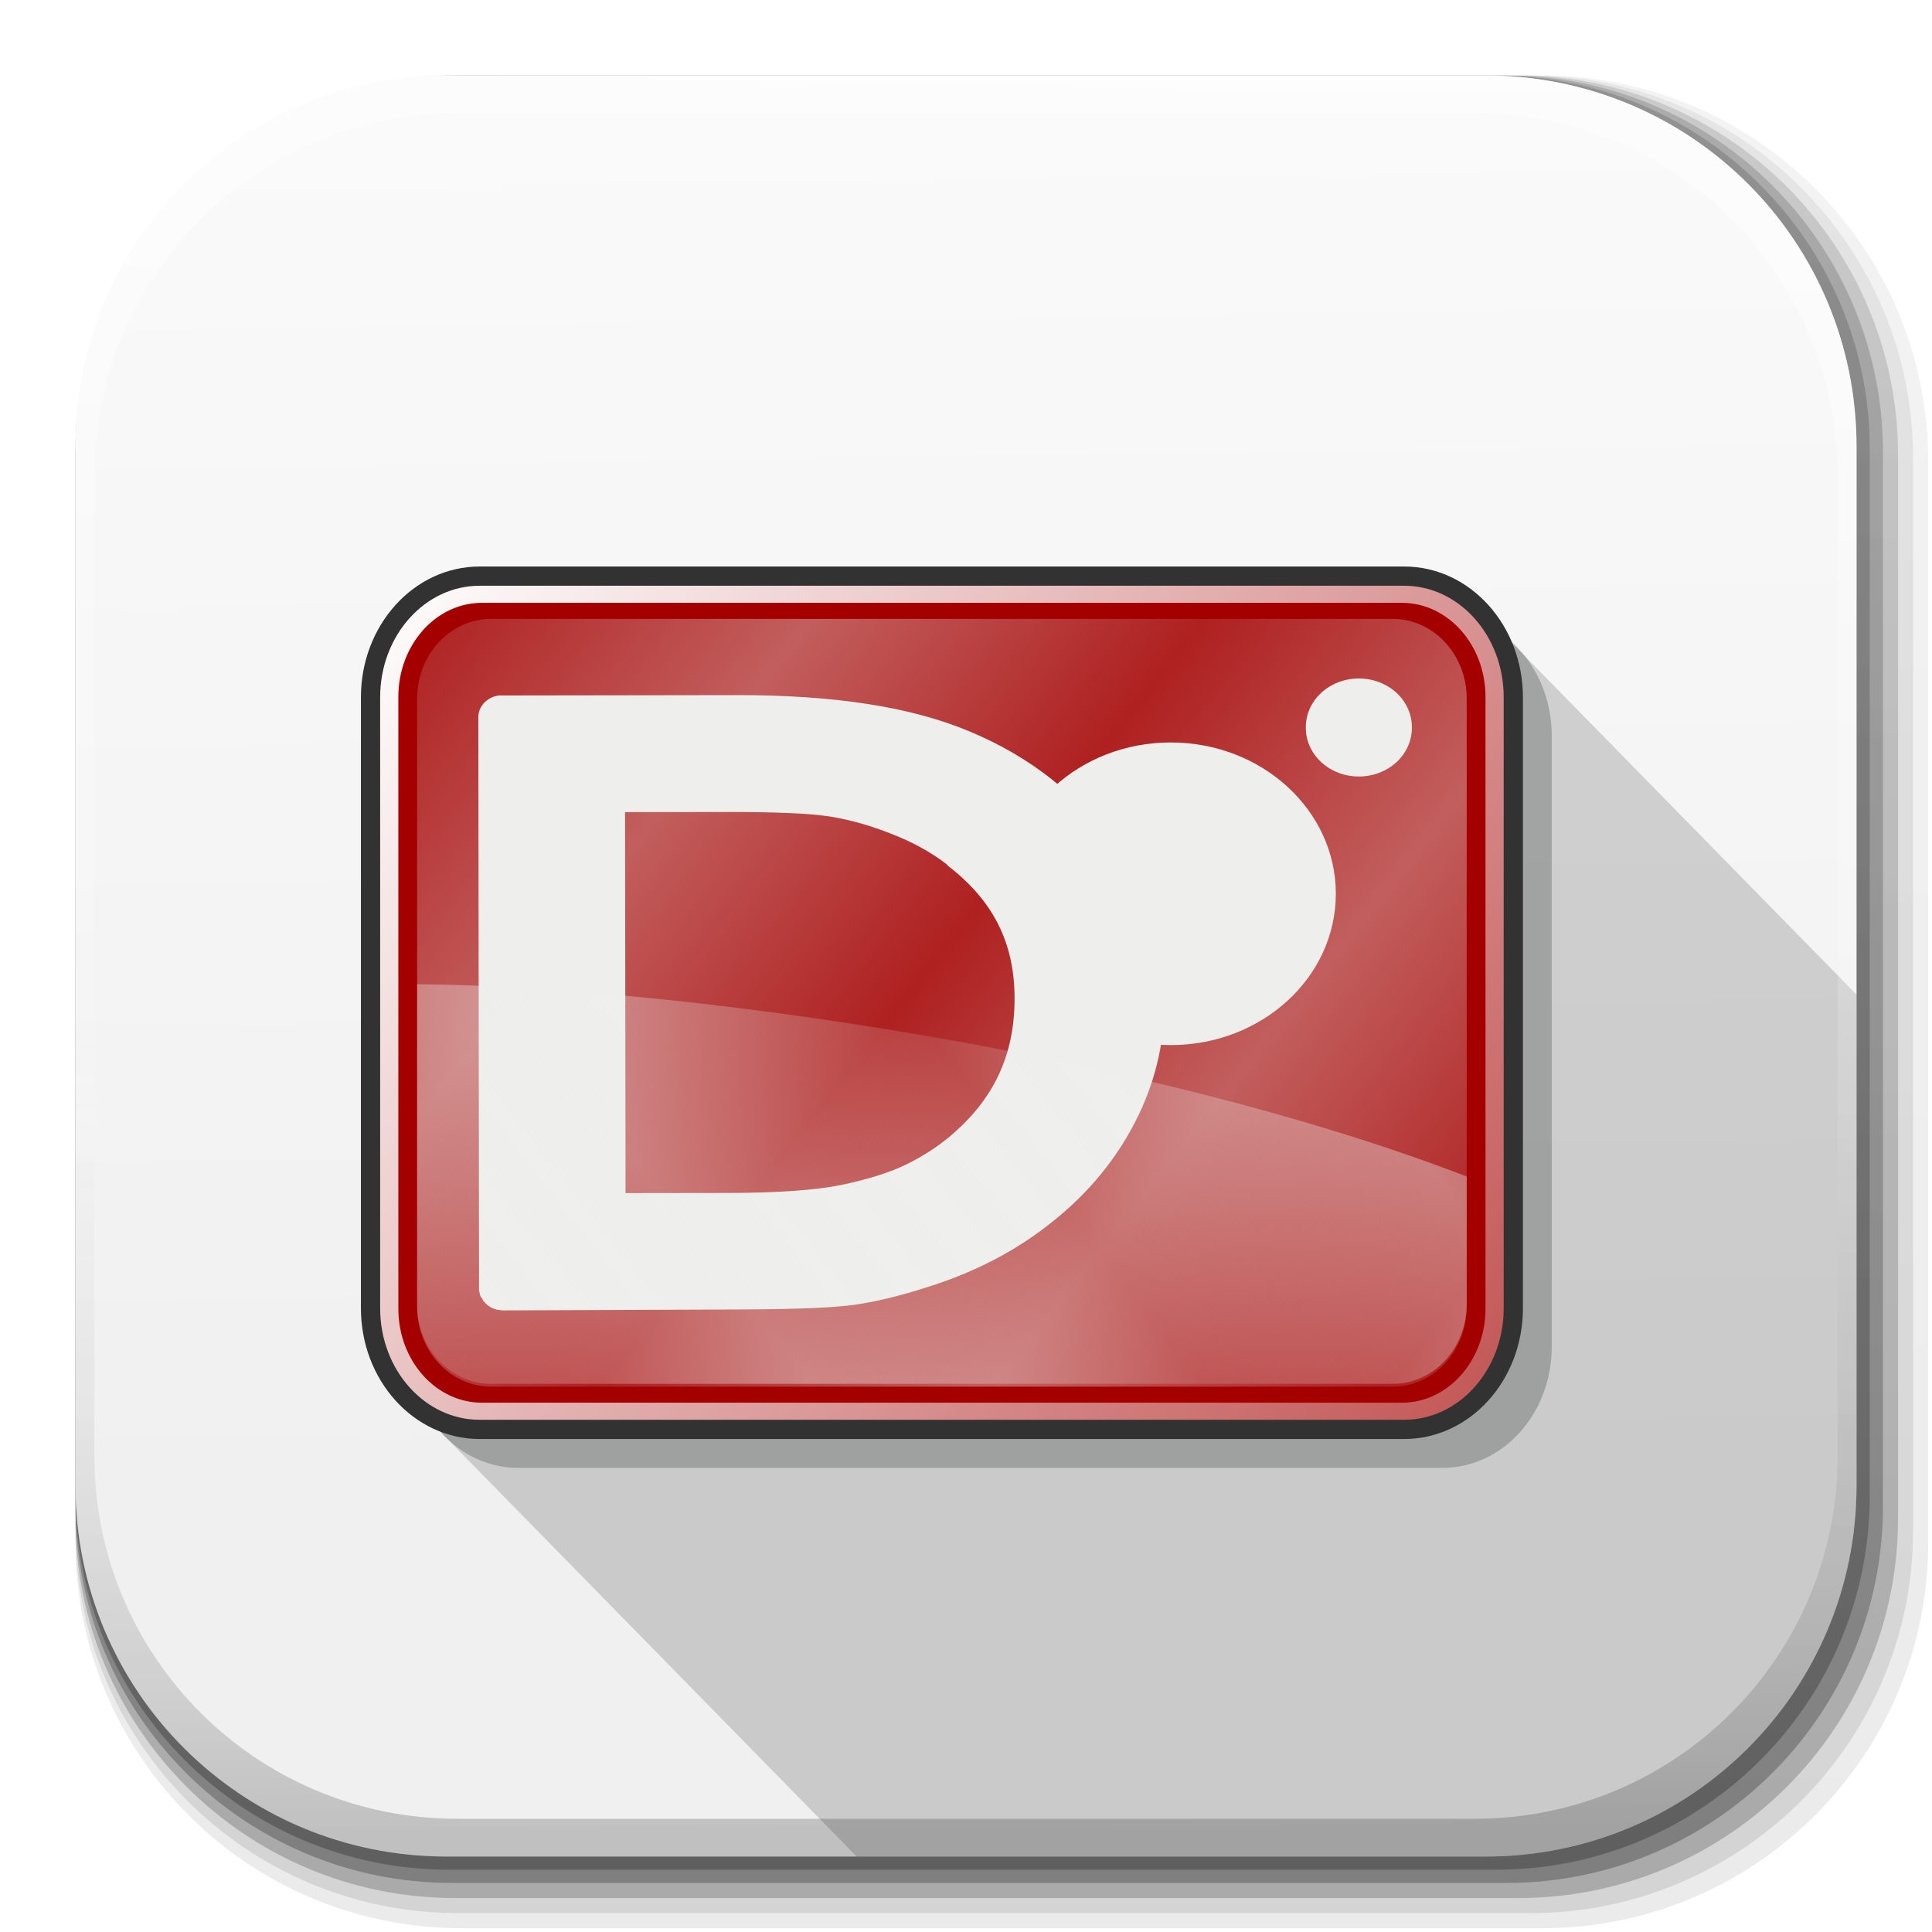
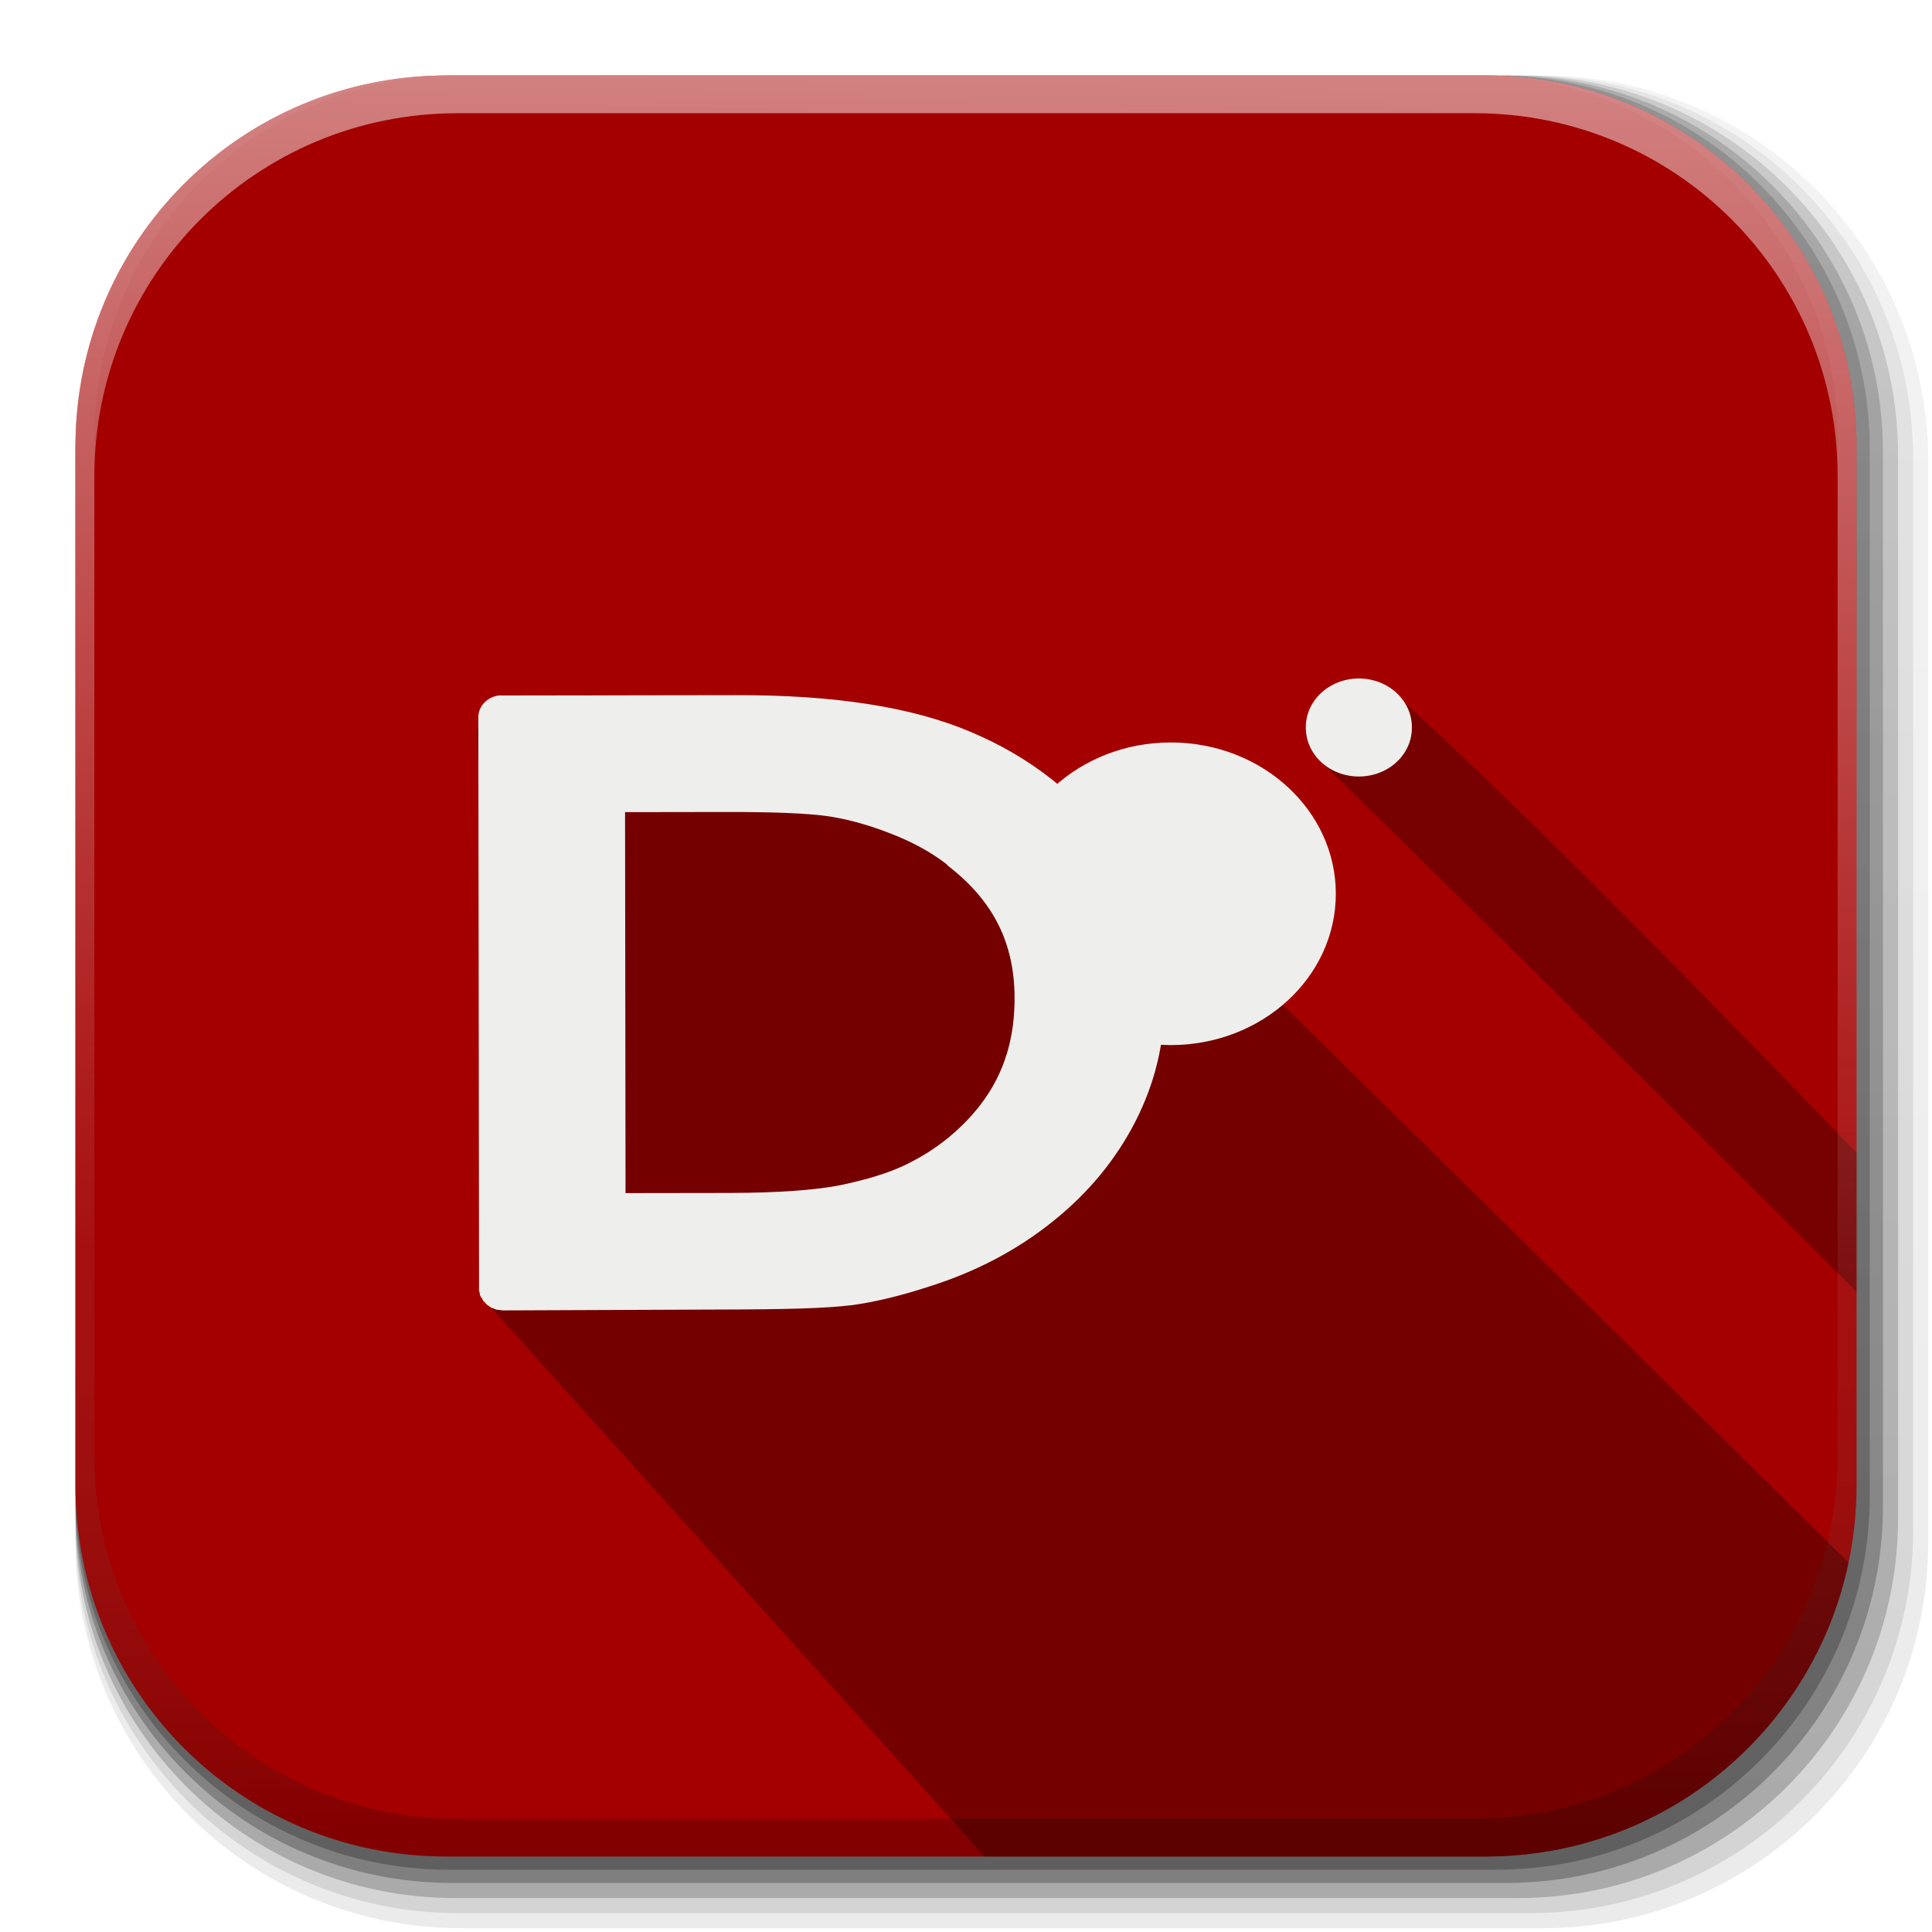
<svg xmlns="http://www.w3.org/2000/svg" xmlns:xlink="http://www.w3.org/1999/xlink" version="1.1" width="512" height="512" id="svg2">
  <defs id="defs4">
+     <linearGradient id="linearGradient3853">
+       <stop id="stop3855" style="stop-color:#fbc8c8;stop-opacity:0.789" offset="0" />
+       <stop id="stop3857" style="stop-color:#fffafa;stop-opacity:1" offset="1" />
+     </linearGradient>
    <linearGradient x1="19.245" y1="21.031" x2="19.36" y2="44.984" id="linearGradient2460" gradientUnits="userSpaceOnUse">
      <stop id="stop3602" style="stop-color:#fafafa;stop-opacity:1" offset="0" />
      <stop id="stop3604" style="stop-color:#f0f0f0;stop-opacity:1" offset="1" />
    </linearGradient>
    <linearGradient x1="1012.513" y1="484.417" x2="1006.808" y2="20.626" id="linearGradient4114-2-6" xlink:href="#ButtonShadow-0-1-1-5-9" gradientUnits="userSpaceOnUse" gradientTransform="matrix(1.03178,0,0,1.03178,-830.8641,592.6779)" />
    <linearGradient x1="45.448" y1="92.54" x2="45.448" y2="7.017" id="ButtonShadow-0-1-1-5-9" gradientUnits="userSpaceOnUse" gradientTransform="matrix(1.005865,0,0,0.994169,100,0)">
      <stop id="stop3750-8-9-3-6-4" style="stop-color:#000000;stop-opacity:1" offset="0" />
      <stop id="stop3752-5-6-4-2-9" style="stop-color:#000000;stop-opacity:0.588" offset="1" />
    </linearGradient>
    <linearGradient x1="1012.513" y1="484.417" x2="1006.808" y2="20.626" id="linearGradient4112-2-6" xlink:href="#ButtonShadow-0-1-1-5-9" gradientUnits="userSpaceOnUse" gradientTransform="matrix(1.040254,0,0,1.040254,-837.9512,592.5182)" />
    <linearGradient x1="1012.513" y1="484.417" x2="1006.808" y2="20.626" id="linearGradient4110-6-7" xlink:href="#ButtonShadow-0-1-1-5-9" gradientUnits="userSpaceOnUse" gradientTransform="matrix(1.023305,0,0,1.023305,-823.777,592.8376)" />
    <linearGradient x1="1012.513" y1="484.417" x2="1006.808" y2="20.626" id="linearGradient4116-6-3" xlink:href="#ButtonShadow-0-1-1-5-9" gradientUnits="userSpaceOnUse" gradientTransform="matrix(1.01483,0,0,1.01483,-816.69,592.9972)" />
    <linearGradient x1="1012.513" y1="484.417" x2="1006.808" y2="20.626" id="linearGradient5342-3" xlink:href="#ButtonShadow-0-1-1-5-9" gradientUnits="userSpaceOnUse" gradientTransform="matrix(1.007415,0,0,1.007415,-810.4888,593.1369)" />
    <linearGradient x1="993.439" y1="51.512" x2="988.786" y2="363.738" id="linearGradient4084-8" xlink:href="#linearGradient3737-9" gradientUnits="userSpaceOnUse" gradientTransform="translate(778.5998,-360.5596)" />
    <linearGradient id="linearGradient3737-9">
      <stop id="stop3739-7" style="stop-color:#ffffff;stop-opacity:1" offset="0" />
      <stop id="stop3741-4" style="stop-color:#ffffff;stop-opacity:0" offset="1" />
    </linearGradient>
    <linearGradient x1="1764.649" y1="155.597" x2="1763.69" y2="-55.941" id="linearGradient4086-12" xlink:href="#linearGradient4046-3" gradientUnits="userSpaceOnUse" />
    <linearGradient id="linearGradient4046-3">
      <stop id="stop4048-7" style="stop-color:#000000;stop-opacity:1" offset="0" />
      <stop id="stop4050-73" style="stop-color:#ffffff;stop-opacity:0.2" offset="1" />
    </linearGradient>
-     <linearGradient x1="18.93" y1="6.295" x2="19.36" y2="36.644" id="linearGradient3157" xlink:href="#linearGradient2460" gradientUnits="userSpaceOnUse" gradientTransform="matrix(12.10256,0,0,12.10256,-34.46825,-46.18711)" />
+     <linearGradient x1="18.93" y1="6.295" x2="19.36" y2="36.644" id="linearGradient3157" xlink:href="#linearGradient3653" gradientUnits="userSpaceOnUse" gradientTransform="matrix(12.10256,0,0,12.10256,-34.46825,-46.18711)" />
    <linearGradient id="linearGradient3645">
      <stop id="stop3647" style="stop-color:#1011a1;stop-opacity:1" offset="0" />
      <stop id="stop3649" style="stop-color:#6969e1;stop-opacity:1" offset="1" />
    </linearGradient>
    <linearGradient id="linearGradient3653">
      <stop id="stop3655" style="stop-color:#b40e0e;stop-opacity:1" offset="0" />
      <stop id="stop3657" style="stop-color:#ff5959;stop-opacity:1" offset="1" />
    </linearGradient>
    <linearGradient x1="-678.823" y1="1794.814" x2="-1549.978" y2="1721.275" id="linearGradient3077" xlink:href="#linearGradient3669" gradientUnits="userSpaceOnUse" gradientTransform="translate(2104,48)" />
    <linearGradient id="linearGradient3669">
      <stop id="stop3671" style="stop-color:#01a300;stop-opacity:1" offset="0" />
      <stop id="stop3673" style="stop-color:#01df00;stop-opacity:1" offset="1" />
    </linearGradient>
    <linearGradient x1="-678.823" y1="1794.814" x2="-1549.978" y2="1721.275" id="linearGradient4437" xlink:href="#linearGradient3669" gradientUnits="userSpaceOnUse" gradientTransform="matrix(0.1660037,0,0,0.1660037,429.0115,93.80054)" />
    <linearGradient x1="-1527.351" y1="1387.521" x2="-1086.116" y2="454.14" id="linearGradient4445" xlink:href="#linearGradient3645" gradientUnits="userSpaceOnUse" gradientTransform="matrix(0.1660037,0,0,0.1660037,429.0115,93.80054)" />
    <linearGradient x1="-933.381" y1="680.414" x2="-316.784" y2="1721.275" id="linearGradient6337" xlink:href="#linearGradient3653" gradientUnits="userSpaceOnUse" gradientTransform="matrix(0.1660037,0,0,0.1660037,429.0115,93.80054)" />
    <linearGradient id="linearGradient3420">
      <stop id="stop3430" style="stop-color:#f2f2f0;stop-opacity:0.135" offset="0" />
      <stop id="stop3424" style="stop-color:#eeeeec;stop-opacity:0.396" offset="1" />
    </linearGradient>
    <linearGradient id="linearGradient3456">
      <stop id="stop3458" style="stop-color:#ffffff;stop-opacity:1" offset="0" />
      <stop id="stop3460" style="stop-color:#ffffff;stop-opacity:0.333" offset="1" />
    </linearGradient>
    <linearGradient id="linearGradient3231">
      <stop id="stop3233" style="stop-color:#f2f2f0;stop-opacity:0.135" offset="0" />
      <stop id="stop3235" style="stop-color:#eeeeec;stop-opacity:0.396" offset="1" />
    </linearGradient>
    <linearGradient x1="27.248" y1="33.563" x2="44.496" y2="47.031" id="linearGradient3426" xlink:href="#linearGradient3420-3" gradientUnits="userSpaceOnUse" gradientTransform="matrix(1,0,0,0.991763,-0.677924,0.501242)" spreadMethod="reflect" />
    <linearGradient id="linearGradient3420-3">
      <stop id="stop3430-5" style="stop-color:#f2f2f0;stop-opacity:0.135" offset="0" />
      <stop id="stop3424-2" style="stop-color:#eeeeec;stop-opacity:0.396" offset="1" />
    </linearGradient>
    <linearGradient x1="24.482" y1="30.994" x2="104.024" y2="90.719" id="linearGradient3462" xlink:href="#linearGradient3456-9" gradientUnits="userSpaceOnUse" gradientTransform="matrix(0.99719,0,0,0.988716,-0.49737,0.686728)" />
    <linearGradient id="linearGradient3456-9">
      <stop id="stop3458-3" style="stop-color:#ffffff;stop-opacity:1" offset="0" />
      <stop id="stop3460-9" style="stop-color:#ffffff;stop-opacity:0.333" offset="1" />
    </linearGradient>
    <linearGradient x1="27.248" y1="33.563" x2="44.496" y2="47.031" id="linearGradient2232" xlink:href="#linearGradient3420-3" gradientUnits="userSpaceOnUse" gradientTransform="matrix(1,0,0,-0.991763,-0.677924,121.0142)" spreadMethod="reflect" />
    <linearGradient id="linearGradient4873">
      <stop id="stop4875" style="stop-color:#f2f2f0;stop-opacity:0.135" offset="0" />
      <stop id="stop4877" style="stop-color:#eeeeec;stop-opacity:0.396" offset="1" />
    </linearGradient>
    <linearGradient x1="27.248" y1="33.563" x2="44.496" y2="47.031" id="linearGradient4879" xlink:href="#linearGradient3420-3" gradientUnits="userSpaceOnUse" gradientTransform="matrix(1,0,0,0.991763,-0.677924,0.501242)" spreadMethod="reflect" />
    <linearGradient id="linearGradient4881">
      <stop id="stop4883" style="stop-color:#f2f2f0;stop-opacity:0.135" offset="0" />
      <stop id="stop4885" style="stop-color:#eeeeec;stop-opacity:0.396" offset="1" />
    </linearGradient>
    <linearGradient x1="24.482" y1="30.994" x2="104.024" y2="90.719" id="linearGradient4887" xlink:href="#linearGradient3456-9" gradientUnits="userSpaceOnUse" gradientTransform="matrix(0.99719,0,0,0.988716,-0.49737,0.686728)" />
    <linearGradient id="linearGradient4889">
      <stop id="stop4891" style="stop-color:#ffffff;stop-opacity:1" offset="0" />
      <stop id="stop4893" style="stop-color:#ffffff;stop-opacity:0.333" offset="1" />
    </linearGradient>
    <linearGradient x1="27.248" y1="33.563" x2="44.496" y2="47.031" id="linearGradient4895" xlink:href="#linearGradient3420-3" gradientUnits="userSpaceOnUse" gradientTransform="matrix(1,0,0,-0.991763,-0.677924,121.0142)" spreadMethod="reflect" />
    <linearGradient id="linearGradient4897">
      <stop id="stop4899" style="stop-color:#f2f2f0;stop-opacity:0.135" offset="0" />
      <stop id="stop4901" style="stop-color:#eeeeec;stop-opacity:0.396" offset="1" />
    </linearGradient>
    <linearGradient x1="27.248" y1="33.563" x2="44.496" y2="47.031" id="linearGradient4924" xlink:href="#linearGradient3420-3" gradientUnits="userSpaceOnUse" gradientTransform="matrix(1,0,0,0.991763,-0.677924,0.501242)" spreadMethod="reflect" />
    <linearGradient x1="24.482" y1="30.994" x2="104.024" y2="90.719" id="linearGradient4926" xlink:href="#linearGradient3456-9" gradientUnits="userSpaceOnUse" gradientTransform="matrix(0.99719,0,0,0.988716,-0.49737,0.686728)" />
    <linearGradient x1="27.248" y1="33.563" x2="44.496" y2="47.031" id="linearGradient4928" xlink:href="#linearGradient3420-3" gradientUnits="userSpaceOnUse" gradientTransform="matrix(1,0,0,-0.991763,-0.677924,121.0142)" spreadMethod="reflect" />
    <linearGradient x1="27.248" y1="33.563" x2="44.496" y2="47.031" id="linearGradient3250" xlink:href="#linearGradient3420-3" gradientUnits="userSpaceOnUse" gradientTransform="matrix(1,0,0,0.991763,-0.677924,0.501242)" spreadMethod="reflect" />
    <linearGradient x1="24.482" y1="30.994" x2="104.024" y2="90.719" id="linearGradient3252" xlink:href="#linearGradient3456-9" gradientUnits="userSpaceOnUse" gradientTransform="matrix(0.99719,0,0,0.988716,-0.49737,0.686728)" />
    <linearGradient x1="27.248" y1="33.563" x2="44.496" y2="47.031" id="linearGradient3254" xlink:href="#linearGradient3420-3" gradientUnits="userSpaceOnUse" gradientTransform="matrix(1,0,0,-0.991763,-0.677924,121.0142)" spreadMethod="reflect" />
-     <linearGradient x1="27.248" y1="33.563" x2="44.496" y2="47.031" id="linearGradient4090" xlink:href="#linearGradient3420-3" gradientUnits="userSpaceOnUse" gradientTransform="matrix(3.758255,0,0,-3.727298,8.138375,491.8329)" spreadMethod="reflect" />
-     <linearGradient x1="24.482" y1="30.994" x2="104.024" y2="90.719" id="linearGradient4094" xlink:href="#linearGradient3456-9" gradientUnits="userSpaceOnUse" gradientTransform="matrix(3.747694,0,0,3.715847,8.816943,39.61161)" />
-     <linearGradient x1="27.248" y1="33.563" x2="44.496" y2="47.031" id="linearGradient4099" xlink:href="#linearGradient3420-3" gradientUnits="userSpaceOnUse" gradientTransform="matrix(3.758255,0,0,3.727298,8.138375,38.91451)" spreadMethod="reflect" />
+     <linearGradient x1="27.248" y1="33.563" x2="44.496" y2="47.031" id="linearGradient4090" xlink:href="#linearGradient3420-3" gradientUnits="userSpaceOnUse" gradientTransform="matrix(3.758255,0,0,-3.727298,-428.3023,395.187)" spreadMethod="reflect" />
+     <linearGradient x1="24.482" y1="30.994" x2="104.024" y2="90.719" id="linearGradient4094" xlink:href="#linearGradient3456-9" gradientUnits="userSpaceOnUse" gradientTransform="matrix(3.747694,0,0,3.715847,-381.6019,32.70833)" />
+     <linearGradient x1="27.248" y1="33.563" x2="44.496" y2="47.031" id="linearGradient4099" xlink:href="#linearGradient3420-3" gradientUnits="userSpaceOnUse" gradientTransform="matrix(3.758255,0,0,3.727298,-480.4604,26.64201)" spreadMethod="reflect" />
  </defs>
  <g transform="translate(0,-540.3622)" id="layer1" />
  <g transform="matrix(1.1,0,0,0.44444,95.08106,256.3925)" id="g2036">
    <g transform="matrix(1.0526,0,0,1.2857,-1.2632,-13.429)" id="g3712" style="opacity:0.4" />
  </g>
  <g transform="translate(97.48106,231.2815)" id="g3541" />
  <g transform="translate(97.48106,231.2815)" id="g3536" />
  <g transform="translate(-11.98507,-592.1172)" id="g4103">
    <rect width="487" height="487" ry="101.458" x="31.985" y="612.117" id="rect6187" style="opacity:0.1;color:#000000;fill:url(#linearGradient4114-2-6);fill-opacity:1;fill-rule:nonzero;stroke:none;stroke-width:1.5;marker:none;visibility:visible;display:inline;overflow:visible;enable-background:accumulate" />
    <rect width="491" height="491" ry="102.292" x="31.985" y="612.117" id="rect6191" style="opacity:0.08;color:#000000;fill:url(#linearGradient4112-2-6);fill-opacity:1;fill-rule:nonzero;stroke:none;stroke-width:1.5;marker:none;visibility:visible;display:inline;overflow:visible;enable-background:accumulate" />
    <rect width="483" height="483" ry="100.625" x="31.985" y="612.117" id="rect6183" style="opacity:0.2;color:#000000;fill:url(#linearGradient4110-6-7);fill-opacity:1;fill-rule:nonzero;stroke:none;stroke-width:1.5;marker:none;visibility:visible;display:inline;overflow:visible;enable-background:accumulate" />
    <rect width="479" height="479" ry="99.792" x="31.985" y="612.117" id="rect6179" style="opacity:0.25;color:#000000;fill:url(#linearGradient4116-6-3);fill-opacity:1;fill-rule:nonzero;stroke:none;stroke-width:1.5;marker:none;visibility:visible;display:inline;overflow:visible;enable-background:accumulate" />
    <rect width="475.5" height="475.5" ry="99.062" x="31.985" y="612.117" id="rect5574" style="opacity:0.25;color:#000000;fill:url(#linearGradient5342-3);fill-opacity:1;fill-rule:nonzero;stroke:none;stroke-width:1.5;marker:none;visibility:visible;display:inline;overflow:visible;enable-background:accumulate" />
  </g>
-   <path d="M 118.344,20 C 63.867,20 20,63.867 20,118.344 l 0,23.062 0,252.25 C 20,448.133 63.867,492 118.344,492 l 275.312,0 C 448.133,492 492,448.133 492,393.656 l 0,-252.25 0,-23.062 C 492,63.867 448.133,20 393.656,20 l -275.312,0 z" id="rect5505" style="fill:url(#linearGradient3157);stroke:none" />
-   <path d="m 127.094,152.688 c -16.02,0 -28.906,14.308 -28.906,32.094 l 0,161.938 c 0,10.483 4.506,19.705 11.469,25.562 0.042,0.035 0.052,0.121 0.094,0.156 0.101,0.084 0.211,0.136 0.312,0.219 44.02,44.933 79.873,81.498 116.969,119.344 l 166.625,0 C 448.133,492 492,448.133 492,393.656 l 0,-130.094 c -29.632,-30.215 -60.776,-61.982 -94.844,-96.781 -1.227,-1.47 -2.512,-2.807 -3.969,-4 -5.28,-6.217 -12.757,-10.094 -21.094,-10.094 l -245,0 z" id="path3949" style="fill:#000000;fill-opacity:0.157;fill-rule:nonzero;stroke:none" />
+   <path d="M 118.344,20 C 63.867,20 20,63.867 20,118.344 l 0,23.062 0,252.25 C 20,448.133 63.867,492 118.344,492 l 275.312,0 C 448.133,492 492,448.133 492,393.656 l 0,-252.25 0,-23.062 C 492,63.867 448.133,20 393.656,20 l -275.312,0 z" id="rect5505" style="color:#000000;fill:#a40000;fill-opacity:1;fill-rule:nonzero;stroke:none;marker:none;visibility:visible;display:inline;overflow:visible;enable-background:accumulate" />
+   <path d="m 359.094,179.875 c -10.52,0.01 -17.917,14.388 -9.094,21.844 47.589,46.621 94.896,93.515 142,140.625 L 492,305.5 c -6.373,-6.589 -12.741,-13.173 -19.094,-19.781 -34.464,-35.265 -68.956,-70.727 -105.406,-103.875 -2.206,-1.283 -4.823,-1.938 -7.375,-1.938 -0.345,-0.03 -0.692,-0.032 -1.031,-0.031 z" id="path3992" style="fill:#000000;fill-opacity:0.275;fill-rule:nonzero;stroke:none;display:inline" />
  <g transform="translate(-605.5193,-353.9683)" id="g4076">
    <g transform="translate(-926.6676,684.3845)" id="g4038" />
  </g>
  <g transform="translate(-605.5194,-353.9683)" id="g4076-9">
    <g transform="translate(-926.6676,684.3845)" id="g4038-9">
      <path d="m 1650.499,-310.416 c -54.477,0 -98.312,43.836 -98.312,98.312 l 0,275.344 c 0,54.477 43.836,98.344 98.312,98.344 l 2.938,0 c -53.322,0 -96.25,-42.928 -96.25,-96.25 l 0,-269.5 c 0,-53.322 42.928,-96.25 96.25,-96.25 l 269.5,0 c 53.322,0 96.25,42.928 96.25,96.25 l 0,269.5 c 0,53.323 -42.928,96.25 -96.25,96.25 l 2.906,0 c 54.477,0 98.344,-43.867 98.344,-98.344 l 0,-275.344 c 0,-54.477 -43.867,-98.312 -98.344,-98.312 l -275.344,0 z" id="rect6809-2-3" style="opacity:0.5;color:#000000;fill:url(#linearGradient4084-8);fill-opacity:1;fill-rule:nonzero;stroke:none;stroke-width:1.5;marker:none;visibility:visible;display:inline;overflow:visible;enable-background:accumulate" />
      <path d="m 1650.499,161.584 c -54.477,0 -98.312,-43.836 -98.312,-98.313 l 0,-275.344 c 0,-54.477 43.836,-98.344 98.312,-98.344 l 2.938,0 c -53.322,0 -96.25,42.928 -96.25,96.25 l 0,269.5 c 0,53.323 42.928,96.25 96.25,96.25 l 269.5,0 c 53.322,0 96.25,-42.928 96.25,-96.25 l 0,-269.5 c 0,-53.322 -42.928,-96.25 -96.25,-96.25 l 2.906,0 c 54.477,0 98.344,43.867 98.344,98.344 l 0,275.344 c 0,54.477 -43.867,98.313 -98.344,98.313 l -275.344,0 z" id="path3981-7" style="opacity:0.2;color:#000000;fill:url(#linearGradient4086-12);fill-opacity:1;fill-rule:nonzero;stroke:none;stroke-width:1.5;marker:none;visibility:visible;display:inline;overflow:visible;enable-background:accumulate" />
    </g>
  </g>
-   <rect width="302.846" height="226.125" rx="28.917" ry="32.105" x="108.387" y="162.872" id="rect3466" style="fill:#2e3436;fill-opacity:0.275;fill-rule:nonzero;stroke:none" />
-   <rect width="302.846" height="226.125" rx="28.917" ry="32.105" x="98.196" y="152.681" id="rect3297" style="fill:#a40000;fill-opacity:1;fill-rule:nonzero;stroke:none" />
-   <rect width="278.152" height="203.463" rx="19.623" ry="21.122" x="110.543" y="164.012" id="rect3408" style="fill:url(#linearGradient4099);fill-opacity:1;fill-rule:nonzero;stroke:none" />
+   <path d="m 154.375,184.156 c -8.144,0.026 -16.251,0.232 -24.312,0.812 -6.505,6.707 -1.925,17.923 -3.281,26.625 0.222,43.867 -0.228,87.812 0.406,131.625 36.27,40.445 51.058,56.692 133.75,148.781 l 132.719,0 c 47.476,0 86.871,-33.317 96.219,-77.938 C 335.023,261.212 317.983,244.674 280.594,208.031 257.05,187.93 224.909,184.133 195.125,184.219 c -13.535,0.298 -27.177,-0.105 -40.75,-0.062 z" id="path3974" style="font-size:64px;font-style:normal;font-variant:normal;font-weight:normal;font-stretch:normal;text-align:start;line-height:125%;writing-mode:lr-tb;text-anchor:start;fill:#000000;fill-opacity:0.294;stroke:none;font-family:Gill Sans MT" />
  <path d="m 132.203,184.309 c -3.046,0.377 -5.433,2.808 -5.443,5.75 l 0.192,150.242 c -0.012,0.214 -0.012,0.44 8.4e-4,0.654 -0.035,0.357 -0.035,0.661 10e-4,1.018 -3.1e-4,0.036 -2.1e-4,0.11 1.9e-4,0.145 0.033,0.144 0.112,0.294 0.156,0.436 -3.1e-4,0.036 -3.1e-4,0.037 9e-5,0.073 0.033,0.144 0.034,0.295 0.078,0.436 -3.1e-4,0.036 -2.1e-4,0.11 1.9e-4,0.145 0.07,0.146 0.151,0.296 0.234,0.436 -3e-4,0.036 -3.1e-4,0.037 9e-5,0.073 0.108,0.148 0.268,0.298 0.39,0.436 -3.1e-4,0.036 -3.1e-4,0.037 9e-5,0.073 0.07,0.146 0.151,0.296 0.234,0.436 -3.1e-4,0.036 -2.1e-4,0.11 1.8e-4,0.145 0.148,0.114 0.309,0.19 0.468,0.29 -3.1e-4,0.036 -2.2e-4,0.11 1.8e-4,0.145 0.11,0.111 0.192,0.188 0.312,0.29 0.038,0.036 0.117,0.11 0.156,0.145 0.11,0.111 0.192,0.188 0.312,0.29 0.038,2.7e-4 0.04,2.8e-4 0.078,-1.1e-4 0.285,0.24 0.608,0.466 0.935,0.653 0.038,2.6e-4 0.117,1.6e-4 0.156,-2.3e-4 0.15,0.077 0.311,0.152 0.467,0.217 0.038,2.6e-4 0.04,2.6e-4 0.078,-1.1e-4 0.15,0.077 0.311,0.152 0.467,0.217 0.227,0.047 0.469,0.048 0.701,0.072 0.379,0.068 0.783,0.142 1.168,0.144 l 0.623,-9.1e-4 57.538,-0.23 c 16.447,-0.029 27.463,-0.311 34.023,-1.14 0.038,2.7e-4 0.117,1.6e-4 0.156,-2.3e-4 6.278,-0.872 12.929,-2.479 20.16,-4.827 12.57,-3.93 23.717,-9.737 33.302,-17.493 9.384,-7.514 16.656,-16.41 21.767,-26.417 5.111,-10.007 7.687,-20.588 7.668,-31.557 -0.027,-15.269 -4.646,-29.566 -13.913,-42.428 -9.268,-12.863 -21.919,-22.714 -37.488,-29.238 -15.828,-6.71 -36.465,-9.768 -62.067,-9.722 l -62.132,0.091 c -0.267,0.001 -0.52,-0.031 -0.779,0.001 z m 33.442,30.915 26.784,-0.039 c 12.517,-0.022 21.422,0.358 26.474,1.052 5.121,0.703 10.729,2.188 16.668,4.482 5.886,2.243 11.018,4.99 15.427,8.409 -3e-4,0.036 -2.1e-4,0.11 1.9e-4,0.145 12.13,9.286 17.849,20.448 17.875,35.227 0.027,15.132 -5.499,26.919 -17.316,36.804 -3.635,3 -7.677,5.544 -12.136,7.65 -4.215,1.963 -9.713,3.655 -16.656,5.112 -6.548,1.31 -16.488,2.055 -29.428,2.078 l -27.562,0.04 -0.129,-100.961 z" id="path2242" style="font-size:64px;font-style:normal;font-variant:normal;font-weight:normal;font-stretch:normal;text-align:start;line-height:125%;writing-mode:lr-tb;text-anchor:start;fill:#eeeeec;fill-opacity:1;stroke:none;font-family:Gill Sans MT" />
  <path d="m 354.009,236.859 a 43.744,40.099 0 1 1 -87.489,0 43.744,40.099 0 1 1 87.489,0 z" id="path2211" style="fill:#eeeeec;fill-opacity:1;fill-rule:nonzero;stroke:none" />
-   <rect width="293.167" height="217.038" rx="24.693" ry="27.458" x="103.035" y="157.224" id="rect3372" style="fill:none;stroke:url(#linearGradient4094);stroke-width:5.06;stroke-linecap:round;stroke-linejoin:round;stroke-miterlimit:4;stroke-opacity:1;stroke-dasharray:none" />
-   <rect width="302.846" height="226.125" rx="28.917" ry="32.105" x="98.196" y="152.681" id="rect3464" style="fill:none;stroke:#323232;stroke-width:5.096;stroke-linecap:round;stroke-linejoin:round;stroke-miterlimit:4;stroke-opacity:1;stroke-dasharray:none" />
-   <path d="m 130.166,366.735 238.905,0 c 10.871,0 19.623,-9.42 19.623,-21.122 l 0,-33.829 c -85.332,-32.823 -208.873,-50.407 -278.152,-50.956 l 0,84.785 c 0,11.701 8.752,21.122 19.623,21.122 z" id="rect3477" style="fill:url(#linearGradient4090);fill-opacity:1;fill-rule:nonzero;stroke:none" />
  <path d="m 374.167,192.794 a 14.056,12.884 0 1 1 -28.111,0 14.056,12.884 0 1 1 28.111,0 z" id="path2222" style="fill:#eeeeec;fill-opacity:1;fill-rule:nonzero;stroke:none;display:inline" />
</svg>
